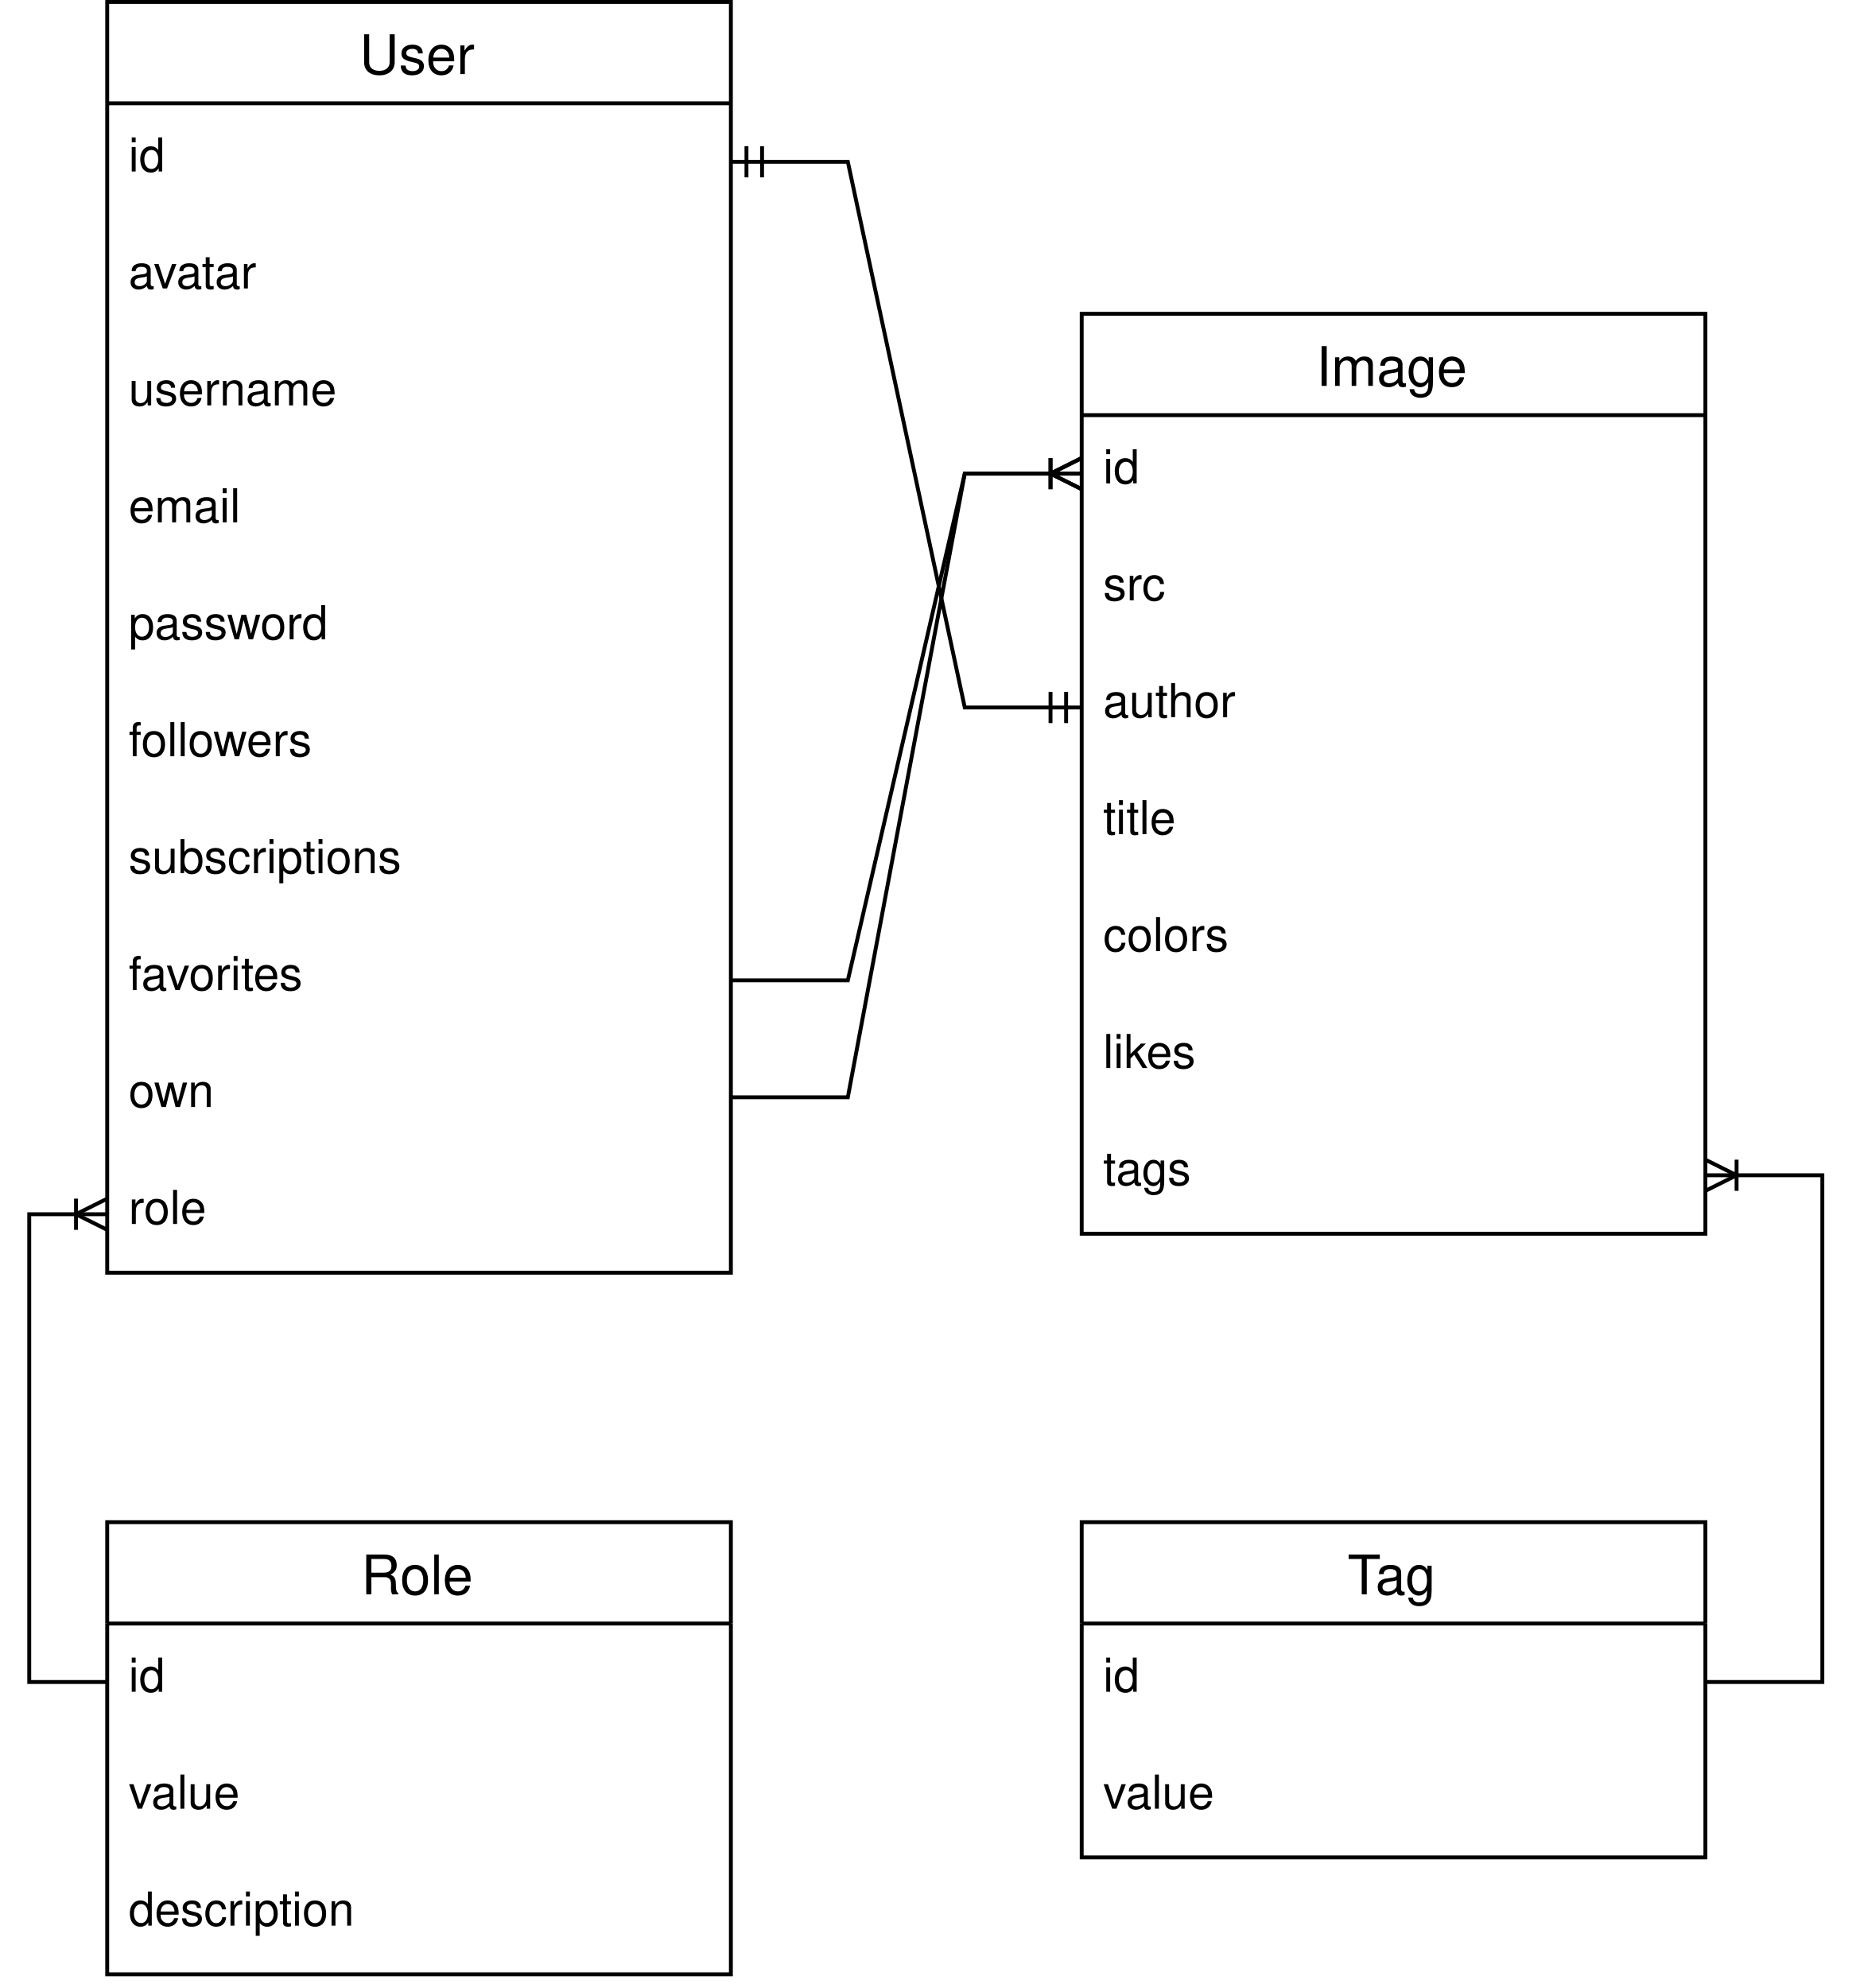
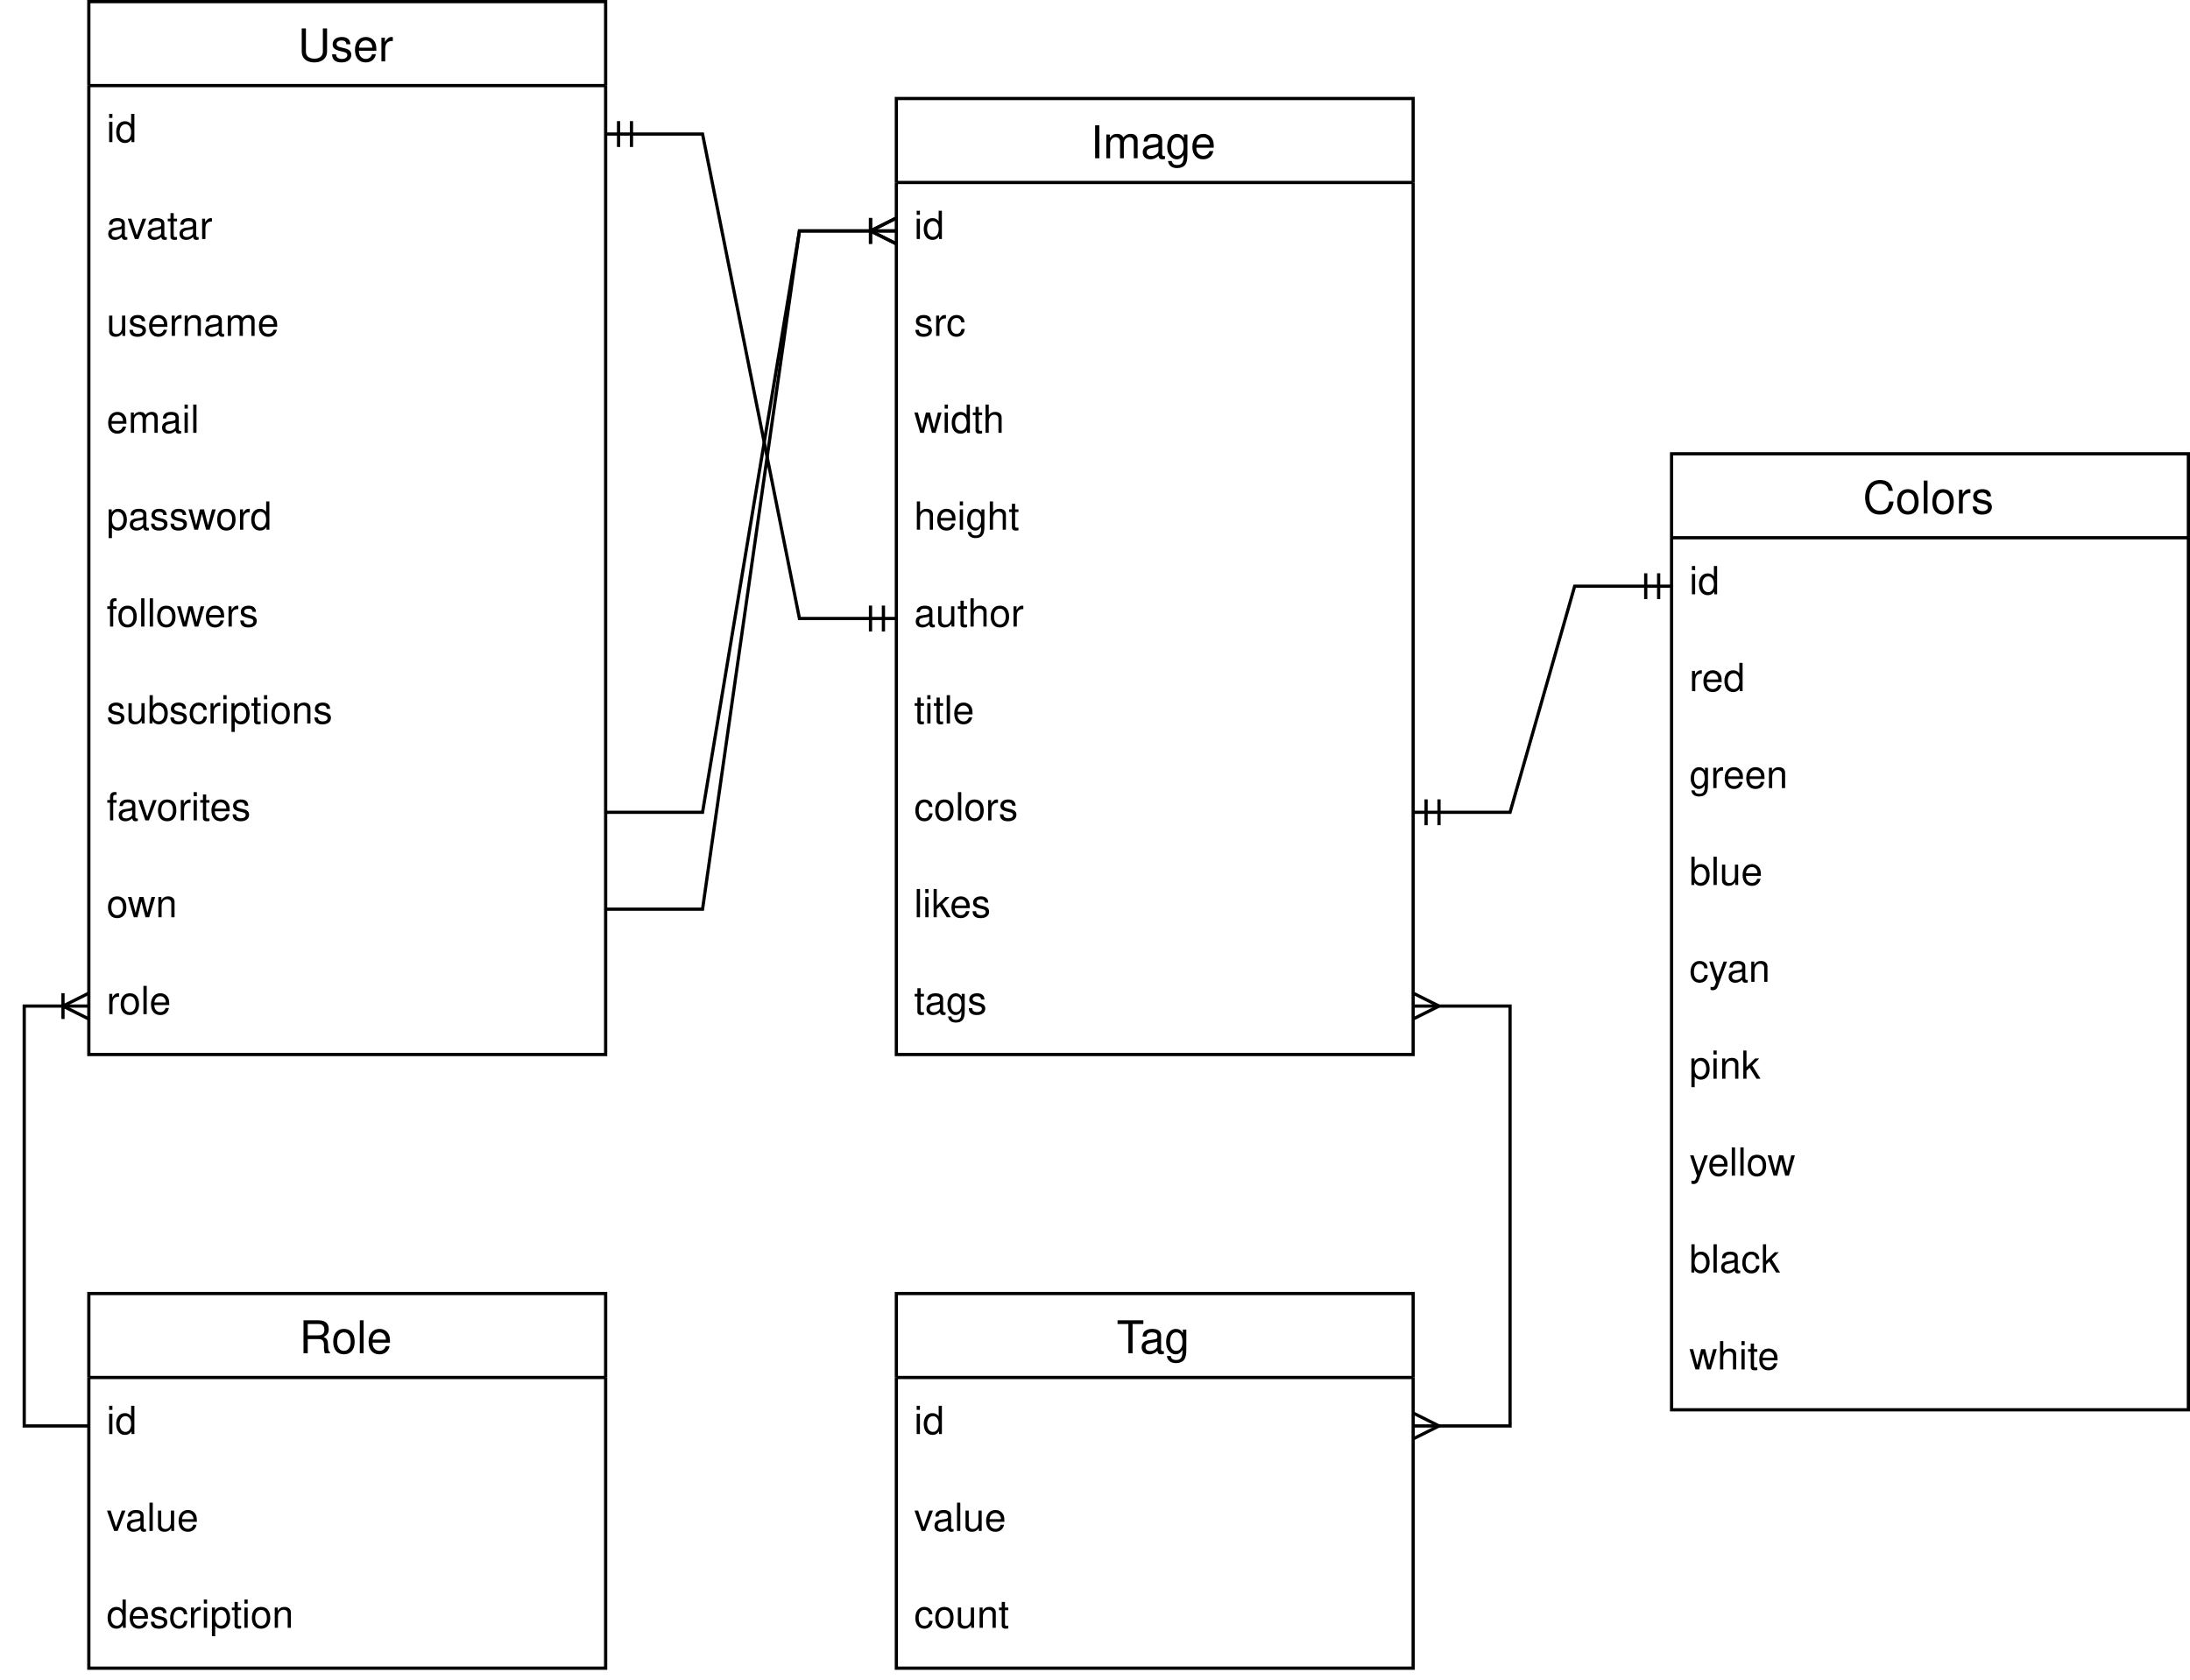
- <svg xmlns="http://www.w3.org/2000/svg" version="1.1" width="476px" height="510px" viewBox="-0.5 -0.5 476 510" content="&lt;mxfile host=&quot;app.diagrams.net&quot; modified=&quot;2023-01-04T12:41:51.368Z&quot; agent=&quot;5.0 (Windows NT 10.0; Win64; x64) AppleWebKit/537.36 (KHTML, like Gecko) Chrome/106.0.0.0 YaBrowser/22.11.5.715 Yowser/2.5 Safari/537.36&quot; etag=&quot;4LsGj1bLdS3CXwF2Z0kl&quot; version=&quot;20.8.1&quot; type=&quot;github&quot;&gt;&lt;diagram id=&quot;IJOSjA3D1iQ9BK_NLNow&quot; name=&quot;Страница 1&quot;&gt;7Ztfc+MmEMA/jR/b0V/beYyVXNqZpL0mubm+EolINAg8CMf2ffquLCRZwj77LLukN8x4ErFaIeC3wLKgkR/lqzuB5tkDTzAdeU6yGvk3I89z3cCBf6VkXUnGvlsJUkESpdQKnsg3rITquXRBElx0FCXnVJJ5VxhzxnAsOzIkBF921V457b51jlKsCZ5iRHXpV5LIrJJOvUkr/w2TNKvf7I6vqjs5qpVVTYoMJXy5JfJvR34kOJfVVb6KMC0br26X6rlPe+42BROYyWMeiPDq7vkaf/0n/evT3+Iu/GOW3PyicnlHdKEq/KXAYhR5o2tnx9+qInJdt06xJDlFDFKzV87kk7rjQDrOCE3u0ZovytIVEsVvdWqWcUG+gT6icMsFAdwWUsH3xh2Np/JJlafABeh8rqvs9kQPaNVRvEeFrEvDKUXzgrxsylc+mCOREjbjUvJcKSFKUgbXMeQFjaDqVJXKDSCtGgsLiVd7KbgNW+gUmOdYijWoqAfGqhFVdwgmKr1sjcutdbItw/KhWSqjVgadNlm3zOFCYf8BE/A0EwD1PmiosNxwEvwNR5xyaJ4bxivyhNKeqJijmLD0Hr+WxQ9ayaOqUSni0JCvdNMlMpIkmJXguEQSvTRWNOeEyU2Nwxn8oGEi59dwFEKZIki7bRp+pbqQEWdQTEQ2PDCYwBKXZtCB6R0Lc3+n0QkrpDWog0SdCwG90oCid2hUYaGeDjU0DdXXoC5goGYoxxbr6VinprEGGlacI0It09OZggtmGGqoQZ2jolhyYefVIVwD41z13grrCWhpLApLdgDZiXGyepctFi9FLMhcEmgdS3eAP+yYpjvWuy16hwWmxBbsELC+abBTDSxfMot0yNrVNNI67rfFVHBqFzlDoF6ZhurpjtPjLqg2nKgD/6Fw4rROH0LdLJLOz1p3pUD/2ICy7dZat/m4gUZPd6yqS0v1dKrGI4311tYW1QQ3SyHLdgBb4+FGT98b0IDiJMX1zIvpC1/etgKtqTKZ15MuZsl1ueEKydtHgP3MHxBbb8gtWIITxa16X/mS7095UCa+EDE+YqqB2T7F3/WPnN1Ytjk4u2bJWigwRZK8d4u8i456x+fSONtZutkDVnZw5fQAV1VVT3lbe7j9jKbdjCbjXkZVU2gZARi03lJTnWdvgYOeWxF0tpbhosqwNcSmUQfscOie/zNKrY842Ef03ROdxOmlfMT6DIj1EQfPOP6eoe2j+Ii+Z33Es1M17iP6euTt97w8SWVH63OP1mF45GjdhGPPT1v3Gu0RoQMdePqxh+VAd7YKEVumA5gaH5RDfapFCwkDpcU6AKvxNXugO8uSSLslMoiq+UNCgd5b4xKQ3ZIexNX4IaFAP6lJyZs9aTAMq/ETQoG+1yFRaqkO8oKNnwwK9L0OjWgnHs5g6l0/bqLBnJ03MF68YRlno7NHyetg28EoeWXi5qLkzbcwdZTc7WE/Nkoe9jKa9jPaEyU/VyQ71BdXP51VTY80qip2YHDrpb+VEZ5oVH4vo0k/o0sblb4M+OmMavx/MSq/ZwtOL4ujjaq3MTjux/AubVS6s3pho8oRS/6sXJ8ypLvrxn9ja3W05KCxeYZtLewNYKfuHfth32jPNYBBsv2MuVJvPwb3b/8F&lt;/diagram&gt;&lt;/mxfile&gt;" resource="https://app.diagrams.net/#Hkhramov23%2Fimaginarium-backend%2Fmain%2F%D0%94%D0%B8%D0%B0%D0%B3%D1%80%D0%B0%D0%BC%D0%BC%D0%B0%20%D0%B1%D0%B5%D0%B7%20%D0%BD%D0%B0%D0%B7%D0%B2%D0%B0%D0%BD%D0%B8%D1%8F.drawio.svg">
+ <svg xmlns="http://www.w3.org/2000/svg" version="1.1" width="678px" height="520px" viewBox="-0.5 -0.5 678 520" content="&lt;mxfile host=&quot;app.diagrams.net&quot; modified=&quot;2023-01-05T17:42:21.335Z&quot; agent=&quot;5.0 (Windows NT 10.0; Win64; x64) AppleWebKit/537.36 (KHTML, like Gecko) Chrome/106.0.0.0 YaBrowser/22.11.5.715 Yowser/2.5 Safari/537.36&quot; etag=&quot;iYo7uDH2aEcjz8xheSCu&quot; version=&quot;20.8.1&quot; type=&quot;github&quot;&gt;&lt;diagram id=&quot;IJOSjA3D1iQ9BK_NLNow&quot; name=&quot;Страница 1&quot;&gt;7Zxtc+I2EIB/DR/bwa+Bjwl5uWuTNk1yc+1HYStGF9tiZBEgv74ylgBrzUswYDJoJnNnrWUh6Vl5V7uCltNLJncMDQcPNMRxy26Hk5Zz3bJty3Lb4r9cMi0kvmMVgoiRUFZaCJ7JB5ZC+Vw0IiHOShU5pTEnw7IwoGmKA16SIcbouFztlcblTx2iCAPBc4BiKP1JQj4opB37YiH/hkk0UJ9s+d3iToJUZTmSbIBCOl4SOTctp8co5cVVMunhOJ88NS/Fc7cr7s47xnDKt3mghyd3L5f456/on9t/2Z3311V4/Zts5R3FIzngHxlmrZ7dumxX/FsMhE/V7GRjksQoFaWrV5ryZ3mnLcrBgMThPZrSUd67jKPgTZWuBpSRD1EfxeKWJQTiNuMSvu2XajznT8o2Gc5EnUc1ZEsTPaBJqeI9yrjqDY1jNMxIf9a//MEEsYikV5RzmshKKCZRKq4D0ZaYBDmmoleWK8pwytX8YcbxZEkkEdxhmmDOpqKKvOvLSZTLwVXl8UK5LCUbLCmWI6alUGqp0NG86QVzcSGxf0IFbKACoroOWoyOzzgx+oZ7NKZieq5TWpAncayJsiEKSBrd49e8++5C8iRHlIuomLXXeLYkBiQMcZqDoxxx1J9r0ZCSlM9G7F2JPzExvfbvXssTfeqJsrUoi7+8OuM9mopuIjJDhIUKjHGuBiWYdiXMtStkM2GJVIHaSLR9IKBdABS9i0llBuruUL2moToA6ki8qFOUYIN1d6ydprG6ACtOEIkN092ZChesYagegDpEWTamzNjVOlzdxrnC1Sr2E2KmMcsM2RpkLxonC5dsNupnASNDTsTsGLo1/OF203R9uGzRu9hgcmzA1gHrNA22A8DScWqQ1tm7No1Uxf2WmDIam01OHajdpqHa0HF6qoJqwolbs60OJ3a2DSfON0n7Zw1dKVF/24Dy+S7r+Rr5OoFGGzpWxaWhujvVxiONKrW1RDXE862QYVuDbePhRhvmBgBQHEZYWV4c9+n4ZiEAUzXgiTK6OA0v84SrKN48Cdgv9AGl0xm5URriUHJbafQyOmIB3sKyCOMe4bUekpy+fCRrsSxzaFdZSSVkOEacvONSh6voyM94zJVzYaXnOWCpB922BrgYu3zKXsrh6g11yg1d+FpDxdyAhgQYNF2qJhfPyg67mlvhllLL4qJocKGI80mtkeGAnv8LioyPWNtHdKyTcxLVIRDjJH7O5MzXyNdxEh3bOIl7p3pMJ5F/J4Hn/Hl3/fAYvHyk5I/b/8KKc0OBsPLCgoiO5e8bNfZz4AuwbY38dB1FB4ZWvyf5UTljjvdtjt3uluZ4HsfbP224LTBnwKpWw9cxuy70pjMWGKY1mDZvdGEYvejL2VDdydR2TsbUVlOFAXP5uQbr7lhP4BQY3PigERduzflwPcBLuPlTYC7c+3DCTYq6HtbGj4C5cLkGOSBzRKiWH9z44S8XnpyPyZs5+VUPa+NHv1yYe+YoMlTrbVqbpurBXSsgWspPpsL0Tp9m2Tma7jdRmb1hHgxadbOWksLGpKWKwZxO0lJPAnoa9W2Tlo7W0IXe0Iqk5b4Six502L66UvlfVqkcTRfaWhNbK5WWUvcdLTh6aKWCbsWBlSpBafh3YaTyWHnVjYPomtrHblQ2+9R0zdNeYLueunA8XWkP9gKrjBDBnUmvemdylsmYDcGj9ckYT0PrK7RHScZUxwMh7nNKxmzAuXqBnEQuprJ70FQwbIjWINp4JgYmYiKG8Rkdjt0/08bzMDAN0z+rY0r7R3rUHExl/2CQKJgis0zrMD1m/qWyf/DrCUOSvhmmNZgeM/lS2T942myK8x9WMFRruL3HTL1U9g+eKuvH+e7RQN0d6jETL9XbUxiiHw8IN45SrR1q41SPHiPfRzhTCzVujG+ujbdsjG+6KyAeK57pqXbULvhix3jm/EF1AtnSGjpwPNNqInY+rdS0Vd9P/Kxmrf2W02bN8hvWLO1Ield/z2yrWb7+VTO9oZ01SxQXP5VbVF/84LBz8z8=&lt;/diagram&gt;&lt;/mxfile&gt;" resource="https://app.diagrams.net/#Hkhramov23%2Fimaginarium-backend%2Fmain%2F%D0%94%D0%B8%D0%B0%D0%B3%D1%80%D0%B0%D0%BC%D0%BC%D0%B0%20%D0%B1%D0%B5%D0%B7%20%D0%BD%D0%B0%D0%B7%D0%B2%D0%B0%D0%BD%D0%B8%D1%8F.drawio.svg">
  <defs>
    <clipPath id="mx-clip-31-31-152-30-0">
      <rect x="31" y="31" width="152" height="30" />
    </clipPath>
    <clipPath id="mx-clip-31-61-152-30-0">
      <rect x="31" y="61" width="152" height="30" />
    </clipPath>
    <clipPath id="mx-clip-31-91-152-30-0">
      <rect x="31" y="91" width="152" height="30" />
    </clipPath>
    <clipPath id="mx-clip-31-121-152-30-0">
      <rect x="31" y="121" width="152" height="30" />
    </clipPath>
    <clipPath id="mx-clip-31-151-152-30-0">
      <rect x="31" y="151" width="152" height="30" />
    </clipPath>
    <clipPath id="mx-clip-31-181-152-30-0">
      <rect x="31" y="181" width="152" height="30" />
    </clipPath>
    <clipPath id="mx-clip-31-211-152-30-0">
      <rect x="31" y="211" width="152" height="30" />
    </clipPath>
    <clipPath id="mx-clip-31-241-152-30-0">
      <rect x="31" y="241" width="152" height="30" />
    </clipPath>
    <clipPath id="mx-clip-31-271-152-30-0">
      <rect x="31" y="271" width="152" height="30" />
    </clipPath>
    <clipPath id="mx-clip-31-301-152-30-0">
      <rect x="31" y="301" width="152" height="30" />
    </clipPath>
-     <clipPath id="mx-clip-31-421-152-30-0">
-       <rect x="31" y="421" width="152" height="30" />
-     </clipPath>
-     <clipPath id="mx-clip-31-451-152-30-0">
-       <rect x="31" y="451" width="152" height="30" />
-     </clipPath>
-     <clipPath id="mx-clip-31-481-152-30-0">
-       <rect x="31" y="481" width="152" height="30" />
-     </clipPath>
-     <clipPath id="mx-clip-281-421-152-30-0">
-       <rect x="281" y="421" width="152" height="30" />
-     </clipPath>
-     <clipPath id="mx-clip-281-451-152-30-0">
-       <rect x="281" y="451" width="152" height="30" />
-     </clipPath>
-     <clipPath id="mx-clip-281-111-152-30-0">
-       <rect x="281" y="111" width="152" height="30" />
-     </clipPath>
-     <clipPath id="mx-clip-281-141-152-30-0">
-       <rect x="281" y="141" width="152" height="30" />
-     </clipPath>
-     <clipPath id="mx-clip-281-171-152-30-0">
-       <rect x="281" y="171" width="152" height="30" />
-     </clipPath>
-     <clipPath id="mx-clip-281-201-152-30-0">
-       <rect x="281" y="201" width="152" height="30" />
-     </clipPath>
-     <clipPath id="mx-clip-281-231-152-30-0">
-       <rect x="281" y="231" width="152" height="30" />
-     </clipPath>
-     <clipPath id="mx-clip-281-261-152-30-0">
-       <rect x="281" y="261" width="152" height="30" />
-     </clipPath>
-     <clipPath id="mx-clip-281-291-152-30-0">
-       <rect x="281" y="291" width="152" height="30" />
+     <clipPath id="mx-clip-31-431-152-30-0">
+       <rect x="31" y="431" width="152" height="30" />
+     </clipPath>
+     <clipPath id="mx-clip-31-461-152-30-0">
+       <rect x="31" y="461" width="152" height="30" />
+     </clipPath>
+     <clipPath id="mx-clip-31-491-152-30-0">
+       <rect x="31" y="491" width="152" height="30" />
+     </clipPath>
+     <clipPath id="mx-clip-281-431-152-30-0">
+       <rect x="281" y="431" width="152" height="30" />
+     </clipPath>
+     <clipPath id="mx-clip-281-461-152-30-0">
+       <rect x="281" y="461" width="152" height="30" />
+     </clipPath>
+     <clipPath id="mx-clip-281-491-152-30-0">
+       <rect x="281" y="491" width="152" height="30" />
+     </clipPath>
+     <clipPath id="mx-clip-281-61-152-30-0">
+       <rect x="281" y="61" width="152" height="30" />
+     </clipPath>
+     <clipPath id="mx-clip-281-91-152-30-0">
+       <rect x="281" y="91" width="152" height="30" />
+     </clipPath>
+     <clipPath id="mx-clip-281-121-152-30-0">
+       <rect x="281" y="121" width="152" height="30" />
+     </clipPath>
+     <clipPath id="mx-clip-281-151-152-30-0">
+       <rect x="281" y="151" width="152" height="30" />
+     </clipPath>
+     <clipPath id="mx-clip-281-181-152-30-0">
+       <rect x="281" y="181" width="152" height="30" />
+     </clipPath>
+     <clipPath id="mx-clip-281-211-152-30-0">
+       <rect x="281" y="211" width="152" height="30" />
+     </clipPath>
+     <clipPath id="mx-clip-281-241-152-30-0">
+       <rect x="281" y="241" width="152" height="30" />
+     </clipPath>
+     <clipPath id="mx-clip-281-271-152-30-0">
+       <rect x="281" y="271" width="152" height="30" />
+     </clipPath>
+     <clipPath id="mx-clip-281-301-152-30-0">
+       <rect x="281" y="301" width="152" height="30" />
+     </clipPath>
+     <clipPath id="mx-clip-521-171-152-30-0">
+       <rect x="521" y="171" width="152" height="30" />
+     </clipPath>
+     <clipPath id="mx-clip-521-201-152-30-0">
+       <rect x="521" y="201" width="152" height="30" />
+     </clipPath>
+     <clipPath id="mx-clip-521-231-152-30-0">
+       <rect x="521" y="231" width="152" height="30" />
+     </clipPath>
+     <clipPath id="mx-clip-521-261-152-30-0">
+       <rect x="521" y="261" width="152" height="30" />
+     </clipPath>
+     <clipPath id="mx-clip-521-291-152-30-0">
+       <rect x="521" y="291" width="152" height="30" />
+     </clipPath>
+     <clipPath id="mx-clip-521-321-152-30-0">
+       <rect x="521" y="321" width="152" height="30" />
+     </clipPath>
+     <clipPath id="mx-clip-521-351-152-30-0">
+       <rect x="521" y="351" width="152" height="30" />
+     </clipPath>
+     <clipPath id="mx-clip-521-381-152-30-0">
+       <rect x="521" y="381" width="152" height="30" />
+     </clipPath>
+     <clipPath id="mx-clip-521-411-152-30-0">
+       <rect x="521" y="411" width="152" height="30" />
    </clipPath>
  </defs>
  <g>
    <path d="M 27 26 L 27 0 L 187 0 L 187 26" fill="rgb(255, 255, 255)" stroke="rgb(0, 0, 0)" stroke-miterlimit="10" pointer-events="all" />
    <path d="M 27 26 L 27 326 L 187 326 L 187 26" fill="none" stroke="rgb(0, 0, 0)" stroke-miterlimit="10" pointer-events="none" />
    <path d="M 27 26 L 187 26" fill="none" stroke="rgb(0, 0, 0)" stroke-miterlimit="10" pointer-events="none" />
    <g fill="rgb(0, 0, 0)" font-family="Helvetica" pointer-events="none" text-anchor="middle" font-size="14px">
      <text x="106.5" y="18.5">User    </text>
    </g>
    <g fill="rgb(0, 0, 0)" font-family="Helvetica" pointer-events="none" clip-path="url(#mx-clip-31-31-152-30-0)" font-size="12px">
      <text x="32.5" y="43.5">id</text>
    </g>
    <g fill="rgb(0, 0, 0)" font-family="Helvetica" pointer-events="none" clip-path="url(#mx-clip-31-61-152-30-0)" font-size="12px">
      <text x="32.5" y="73.5">avatar</text>
    </g>
    <g fill="rgb(0, 0, 0)" font-family="Helvetica" pointer-events="none" clip-path="url(#mx-clip-31-91-152-30-0)" font-size="12px">
      <text x="32.5" y="103.5">username</text>
    </g>
    <g fill="rgb(0, 0, 0)" font-family="Helvetica" pointer-events="none" clip-path="url(#mx-clip-31-121-152-30-0)" font-size="12px">
      <text x="32.5" y="133.5">email</text>
    </g>
    <g fill="rgb(0, 0, 0)" font-family="Helvetica" pointer-events="none" clip-path="url(#mx-clip-31-151-152-30-0)" font-size="12px">
      <text x="32.5" y="163.5">password</text>
    </g>
    <g fill="rgb(0, 0, 0)" font-family="Helvetica" pointer-events="none" clip-path="url(#mx-clip-31-181-152-30-0)" font-size="12px">
      <text x="32.5" y="193.5">followers</text>
    </g>
    <g fill="rgb(0, 0, 0)" font-family="Helvetica" pointer-events="none" clip-path="url(#mx-clip-31-211-152-30-0)" font-size="12px">
      <text x="32.5" y="223.5">subscriptions</text>
    </g>
    <g fill="rgb(0, 0, 0)" font-family="Helvetica" pointer-events="none" clip-path="url(#mx-clip-31-241-152-30-0)" font-size="12px">
      <text x="32.5" y="253.5">favorites</text>
    </g>
    <g fill="rgb(0, 0, 0)" font-family="Helvetica" pointer-events="none" clip-path="url(#mx-clip-31-271-152-30-0)" font-size="12px">
      <text x="32.5" y="283.5">own</text>
    </g>
    <g fill="rgb(0, 0, 0)" font-family="Helvetica" pointer-events="none" clip-path="url(#mx-clip-31-301-152-30-0)" font-size="12px">
      <text x="32.5" y="313.5">role</text>
    </g>
-     <path d="M 27 416 L 27 390 L 187 390 L 187 416" fill="rgb(255, 255, 255)" stroke="rgb(0, 0, 0)" stroke-miterlimit="10" pointer-events="none" />
-     <path d="M 27 416 L 27 506 L 187 506 L 187 416" fill="none" stroke="rgb(0, 0, 0)" stroke-miterlimit="10" pointer-events="none" />
-     <path d="M 27 416 L 187 416" fill="none" stroke="rgb(0, 0, 0)" stroke-miterlimit="10" pointer-events="none" />
-     <g fill="rgb(0, 0, 0)" font-family="Helvetica" pointer-events="none" text-anchor="middle" font-size="14px">
-       <text x="106.5" y="408.5">Role</text>
-     </g>
-     <g fill="rgb(0, 0, 0)" font-family="Helvetica" pointer-events="none" clip-path="url(#mx-clip-31-421-152-30-0)" font-size="12px">
-       <text x="32.5" y="433.5">id    </text>
-     </g>
-     <g fill="rgb(0, 0, 0)" font-family="Helvetica" pointer-events="none" clip-path="url(#mx-clip-31-451-152-30-0)" font-size="12px">
-       <text x="32.5" y="463.5">value</text>
-     </g>
-     <g fill="rgb(0, 0, 0)" font-family="Helvetica" pointer-events="none" clip-path="url(#mx-clip-31-481-152-30-0)" font-size="12px">
-       <text x="32.5" y="493.5">description</text>
-     </g>
-     <path d="M 27 431 L 7 431 L 7 311 L 27 311" fill="none" stroke="rgb(0, 0, 0)" stroke-miterlimit="10" pointer-events="none" />
+     <path d="M 27 426 L 27 400 L 187 400 L 187 426" fill="rgb(255, 255, 255)" stroke="rgb(0, 0, 0)" stroke-miterlimit="10" pointer-events="none" />
+     <path d="M 27 426 L 27 516 L 187 516 L 187 426" fill="none" stroke="rgb(0, 0, 0)" stroke-miterlimit="10" pointer-events="none" />
+     <path d="M 27 426 L 187 426" fill="none" stroke="rgb(0, 0, 0)" stroke-miterlimit="10" pointer-events="none" />
+     <g fill="rgb(0, 0, 0)" font-family="Helvetica" pointer-events="none" text-anchor="middle" font-size="14px">
+       <text x="106.5" y="418.5">Role</text>
+     </g>
+     <g fill="rgb(0, 0, 0)" font-family="Helvetica" pointer-events="none" clip-path="url(#mx-clip-31-431-152-30-0)" font-size="12px">
+       <text x="32.5" y="443.5">id    </text>
+     </g>
+     <g fill="rgb(0, 0, 0)" font-family="Helvetica" pointer-events="none" clip-path="url(#mx-clip-31-461-152-30-0)" font-size="12px">
+       <text x="32.5" y="473.5">value</text>
+     </g>
+     <g fill="rgb(0, 0, 0)" font-family="Helvetica" pointer-events="none" clip-path="url(#mx-clip-31-491-152-30-0)" font-size="12px">
+       <text x="32.5" y="503.5">description</text>
+     </g>
+     <path d="M 27 441 L 7 441 L 7 311 L 27 311" fill="none" stroke="rgb(0, 0, 0)" stroke-miterlimit="10" pointer-events="none" />
    <path d="M 19 315 L 19 307 M 27 307 L 19 311 L 27 315" fill="none" stroke="rgb(0, 0, 0)" stroke-miterlimit="10" pointer-events="none" />
-     <path d="M 277 416 L 277 390 L 437 390 L 437 416" fill="rgb(255, 255, 255)" stroke="rgb(0, 0, 0)" stroke-miterlimit="10" pointer-events="none" />
-     <path d="M 277 416 L 277 476 L 437 476 L 437 416" fill="none" stroke="rgb(0, 0, 0)" stroke-miterlimit="10" pointer-events="none" />
-     <path d="M 277 416 L 437 416" fill="none" stroke="rgb(0, 0, 0)" stroke-miterlimit="10" pointer-events="none" />
-     <g fill="rgb(0, 0, 0)" font-family="Helvetica" pointer-events="none" text-anchor="middle" font-size="14px">
-       <text x="356.5" y="408.5">Tag</text>
-     </g>
-     <g fill="rgb(0, 0, 0)" font-family="Helvetica" pointer-events="none" clip-path="url(#mx-clip-281-421-152-30-0)" font-size="12px">
-       <text x="282.5" y="433.5">id    </text>
-     </g>
-     <g fill="rgb(0, 0, 0)" font-family="Helvetica" pointer-events="none" clip-path="url(#mx-clip-281-451-152-30-0)" font-size="12px">
-       <text x="282.5" y="463.5">value</text>
-     </g>
-     <path d="M 277 106 L 277 80 L 437 80 L 437 106" fill="rgb(255, 255, 255)" stroke="rgb(0, 0, 0)" stroke-miterlimit="10" pointer-events="none" />
-     <path d="M 277 106 L 277 316 L 437 316 L 437 106" fill="none" stroke="rgb(0, 0, 0)" stroke-miterlimit="10" pointer-events="none" />
-     <path d="M 277 106 L 437 106" fill="none" stroke="rgb(0, 0, 0)" stroke-miterlimit="10" pointer-events="none" />
-     <g fill="rgb(0, 0, 0)" font-family="Helvetica" pointer-events="none" text-anchor="middle" font-size="14px">
-       <text x="356.5" y="98.5">Image</text>
-     </g>
-     <g fill="rgb(0, 0, 0)" font-family="Helvetica" pointer-events="none" clip-path="url(#mx-clip-281-111-152-30-0)" font-size="12px">
-       <text x="282.5" y="123.5">id</text>
-     </g>
-     <g fill="rgb(0, 0, 0)" font-family="Helvetica" pointer-events="none" clip-path="url(#mx-clip-281-141-152-30-0)" font-size="12px">
-       <text x="282.5" y="153.5">src</text>
-     </g>
-     <g fill="rgb(0, 0, 0)" font-family="Helvetica" pointer-events="none" clip-path="url(#mx-clip-281-171-152-30-0)" font-size="12px">
-       <text x="282.5" y="183.5">author</text>
-     </g>
-     <g fill="rgb(0, 0, 0)" font-family="Helvetica" pointer-events="none" clip-path="url(#mx-clip-281-201-152-30-0)" font-size="12px">
-       <text x="282.5" y="213.5">title</text>
-     </g>
-     <g fill="rgb(0, 0, 0)" font-family="Helvetica" pointer-events="none" clip-path="url(#mx-clip-281-231-152-30-0)" font-size="12px">
-       <text x="282.5" y="243.5">colors</text>
-     </g>
-     <g fill="rgb(0, 0, 0)" font-family="Helvetica" pointer-events="none" clip-path="url(#mx-clip-281-261-152-30-0)" font-size="12px">
-       <text x="282.5" y="273.5">likes</text>
-     </g>
-     <g fill="rgb(0, 0, 0)" font-family="Helvetica" pointer-events="none" clip-path="url(#mx-clip-281-291-152-30-0)" font-size="12px">
-       <text x="282.5" y="303.5">tags</text>
-     </g>
-     <path d="M 437 431 L 467 431 L 467 301 L 437 301" fill="none" stroke="rgb(0, 0, 0)" stroke-miterlimit="10" pointer-events="none" />
-     <path d="M 445 297 L 445 305 M 437 305 L 445 301 L 437 297" fill="none" stroke="rgb(0, 0, 0)" stroke-miterlimit="10" pointer-events="none" />
-     <path d="M 187 281 L 217 281 L 247 121 L 277 121" fill="none" stroke="rgb(0, 0, 0)" stroke-miterlimit="10" pointer-events="none" />
-     <path d="M 269 125 L 269 117 M 277 117 L 269 121 L 277 125" fill="none" stroke="rgb(0, 0, 0)" stroke-miterlimit="10" pointer-events="none" />
-     <path d="M 187 251 L 217 251 L 247 121 L 277 121" fill="none" stroke="rgb(0, 0, 0)" stroke-miterlimit="10" pointer-events="none" />
-     <path d="M 269 125 L 269 117 M 277 117 L 269 121 L 277 125" fill="none" stroke="rgb(0, 0, 0)" stroke-miterlimit="10" pointer-events="none" />
-     <path d="M 277 181 L 247 181 L 217 41 L 187 41" fill="none" stroke="rgb(0, 0, 0)" stroke-miterlimit="10" pointer-events="none" />
-     <path d="M 273 185 L 273 177 M 269 185 L 269 177" fill="none" stroke="rgb(0, 0, 0)" stroke-miterlimit="10" pointer-events="none" />
+     <path d="M 277 426 L 277 400 L 437 400 L 437 426" fill="rgb(255, 255, 255)" stroke="rgb(0, 0, 0)" stroke-miterlimit="10" pointer-events="none" />
+     <path d="M 277 426 L 277 516 L 437 516 L 437 426" fill="none" stroke="rgb(0, 0, 0)" stroke-miterlimit="10" pointer-events="none" />
+     <path d="M 277 426 L 437 426" fill="none" stroke="rgb(0, 0, 0)" stroke-miterlimit="10" pointer-events="none" />
+     <g fill="rgb(0, 0, 0)" font-family="Helvetica" pointer-events="none" text-anchor="middle" font-size="14px">
+       <text x="356.5" y="418.5">Tag</text>
+     </g>
+     <g fill="rgb(0, 0, 0)" font-family="Helvetica" pointer-events="none" clip-path="url(#mx-clip-281-431-152-30-0)" font-size="12px">
+       <text x="282.5" y="443.5">id    </text>
+     </g>
+     <g fill="rgb(0, 0, 0)" font-family="Helvetica" pointer-events="none" clip-path="url(#mx-clip-281-461-152-30-0)" font-size="12px">
+       <text x="282.5" y="473.5">value</text>
+     </g>
+     <g fill="rgb(0, 0, 0)" font-family="Helvetica" pointer-events="none" clip-path="url(#mx-clip-281-491-152-30-0)" font-size="12px">
+       <text x="282.5" y="503.5">count</text>
+     </g>
+     <path d="M 277 56 L 277 30 L 437 30 L 437 56" fill="rgb(255, 255, 255)" stroke="rgb(0, 0, 0)" stroke-miterlimit="10" pointer-events="none" />
+     <path d="M 277 56 L 277 326 L 437 326 L 437 56" fill="none" stroke="rgb(0, 0, 0)" stroke-miterlimit="10" pointer-events="none" />
+     <path d="M 277 56 L 437 56" fill="none" stroke="rgb(0, 0, 0)" stroke-miterlimit="10" pointer-events="none" />
+     <g fill="rgb(0, 0, 0)" font-family="Helvetica" pointer-events="none" text-anchor="middle" font-size="14px">
+       <text x="356.5" y="48.5">Image</text>
+     </g>
+     <g fill="rgb(0, 0, 0)" font-family="Helvetica" pointer-events="none" clip-path="url(#mx-clip-281-61-152-30-0)" font-size="12px">
+       <text x="282.5" y="73.5">id</text>
+     </g>
+     <g fill="rgb(0, 0, 0)" font-family="Helvetica" pointer-events="none" clip-path="url(#mx-clip-281-91-152-30-0)" font-size="12px">
+       <text x="282.5" y="103.5">src</text>
+     </g>
+     <g fill="rgb(0, 0, 0)" font-family="Helvetica" pointer-events="none" clip-path="url(#mx-clip-281-121-152-30-0)" font-size="12px">
+       <text x="282.5" y="133.5">width</text>
+     </g>
+     <g fill="rgb(0, 0, 0)" font-family="Helvetica" pointer-events="none" clip-path="url(#mx-clip-281-151-152-30-0)" font-size="12px">
+       <text x="282.5" y="163.5">height</text>
+     </g>
+     <g fill="rgb(0, 0, 0)" font-family="Helvetica" pointer-events="none" clip-path="url(#mx-clip-281-181-152-30-0)" font-size="12px">
+       <text x="282.5" y="193.5">author</text>
+     </g>
+     <g fill="rgb(0, 0, 0)" font-family="Helvetica" pointer-events="none" clip-path="url(#mx-clip-281-211-152-30-0)" font-size="12px">
+       <text x="282.5" y="223.5">title</text>
+     </g>
+     <g fill="rgb(0, 0, 0)" font-family="Helvetica" pointer-events="none" clip-path="url(#mx-clip-281-241-152-30-0)" font-size="12px">
+       <text x="282.5" y="253.5">colors</text>
+     </g>
+     <g fill="rgb(0, 0, 0)" font-family="Helvetica" pointer-events="none" clip-path="url(#mx-clip-281-271-152-30-0)" font-size="12px">
+       <text x="282.5" y="283.5">likes</text>
+     </g>
+     <g fill="rgb(0, 0, 0)" font-family="Helvetica" pointer-events="none" clip-path="url(#mx-clip-281-301-152-30-0)" font-size="12px">
+       <text x="282.5" y="313.5">tags</text>
+     </g>
+     <path d="M 187 281 L 217 281 L 247 71 L 277 71" fill="none" stroke="rgb(0, 0, 0)" stroke-miterlimit="10" pointer-events="none" />
+     <path d="M 269 75 L 269 67 M 277 67 L 269 71 L 277 75" fill="none" stroke="rgb(0, 0, 0)" stroke-miterlimit="10" pointer-events="none" />
+     <path d="M 187 251 L 217 251 L 247 71 L 277 71" fill="none" stroke="rgb(0, 0, 0)" stroke-miterlimit="10" pointer-events="none" />
+     <path d="M 269 75 L 269 67 M 277 67 L 269 71 L 277 75" fill="none" stroke="rgb(0, 0, 0)" stroke-miterlimit="10" pointer-events="none" />
+     <path d="M 277 191 L 247 191 L 217 41 L 187 41" fill="none" stroke="rgb(0, 0, 0)" stroke-miterlimit="10" pointer-events="none" />
+     <path d="M 273 195 L 273 187 M 269 195 L 269 187" fill="none" stroke="rgb(0, 0, 0)" stroke-miterlimit="10" pointer-events="none" />
    <path d="M 191 37 L 191 45 M 195 37 L 195 45" fill="none" stroke="rgb(0, 0, 0)" stroke-miterlimit="10" pointer-events="none" />
+     <path d="M 517 166 L 517 140 L 677 140 L 677 166" fill="rgb(255, 255, 255)" stroke="rgb(0, 0, 0)" stroke-miterlimit="10" pointer-events="none" />
+     <path d="M 517 166 L 517 436 L 677 436 L 677 166" fill="none" stroke="rgb(0, 0, 0)" stroke-miterlimit="10" pointer-events="none" />
+     <path d="M 517 166 L 677 166" fill="none" stroke="rgb(0, 0, 0)" stroke-miterlimit="10" pointer-events="none" />
+     <g fill="rgb(0, 0, 0)" font-family="Helvetica" pointer-events="none" text-anchor="middle" font-size="14px">
+       <text x="596.5" y="158.5">Colors</text>
+     </g>
+     <g fill="rgb(0, 0, 0)" font-family="Helvetica" pointer-events="none" clip-path="url(#mx-clip-521-171-152-30-0)" font-size="12px">
+       <text x="522.5" y="183.5">id</text>
+     </g>
+     <g fill="rgb(0, 0, 0)" font-family="Helvetica" pointer-events="none" clip-path="url(#mx-clip-521-201-152-30-0)" font-size="12px">
+       <text x="522.5" y="213.5">red</text>
+     </g>
+     <g fill="rgb(0, 0, 0)" font-family="Helvetica" pointer-events="none" clip-path="url(#mx-clip-521-231-152-30-0)" font-size="12px">
+       <text x="522.5" y="243.5">green</text>
+     </g>
+     <g fill="rgb(0, 0, 0)" font-family="Helvetica" pointer-events="none" clip-path="url(#mx-clip-521-261-152-30-0)" font-size="12px">
+       <text x="522.5" y="273.5">blue</text>
+     </g>
+     <g fill="rgb(0, 0, 0)" font-family="Helvetica" pointer-events="none" clip-path="url(#mx-clip-521-291-152-30-0)" font-size="12px">
+       <text x="522.5" y="303.5">cyan</text>
+     </g>
+     <g fill="rgb(0, 0, 0)" font-family="Helvetica" pointer-events="none" clip-path="url(#mx-clip-521-321-152-30-0)" font-size="12px">
+       <text x="522.5" y="333.5">pink</text>
+     </g>
+     <g fill="rgb(0, 0, 0)" font-family="Helvetica" pointer-events="none" clip-path="url(#mx-clip-521-351-152-30-0)" font-size="12px">
+       <text x="522.5" y="363.5">yellow</text>
+     </g>
+     <g fill="rgb(0, 0, 0)" font-family="Helvetica" pointer-events="none" clip-path="url(#mx-clip-521-381-152-30-0)" font-size="12px">
+       <text x="522.5" y="393.5">black</text>
+     </g>
+     <g fill="rgb(0, 0, 0)" font-family="Helvetica" pointer-events="none" clip-path="url(#mx-clip-521-411-152-30-0)" font-size="12px">
+       <text x="522.5" y="423.5">white</text>
+     </g>
+     <path d="M 517 181 L 487 181 L 467 251 L 437 251" fill="none" stroke="rgb(0, 0, 0)" stroke-miterlimit="10" pointer-events="none" />
+     <path d="M 513 185 L 513 177 M 509 185 L 509 177" fill="none" stroke="rgb(0, 0, 0)" stroke-miterlimit="10" pointer-events="none" />
+     <path d="M 441 247 L 441 255 M 445 247 L 445 255" fill="none" stroke="rgb(0, 0, 0)" stroke-miterlimit="10" pointer-events="none" />
+     <path d="M 437 441 L 467 441 L 467 311 L 437 311" fill="none" stroke="rgb(0, 0, 0)" stroke-miterlimit="10" pointer-events="none" />
+     <path d="M 437 445 L 445 441 L 437 437" fill="none" stroke="rgb(0, 0, 0)" stroke-miterlimit="10" pointer-events="none" />
+     <path d="M 437 315 L 445 311 L 437 307" fill="none" stroke="rgb(0, 0, 0)" stroke-miterlimit="10" pointer-events="none" />
  </g>
</svg>
